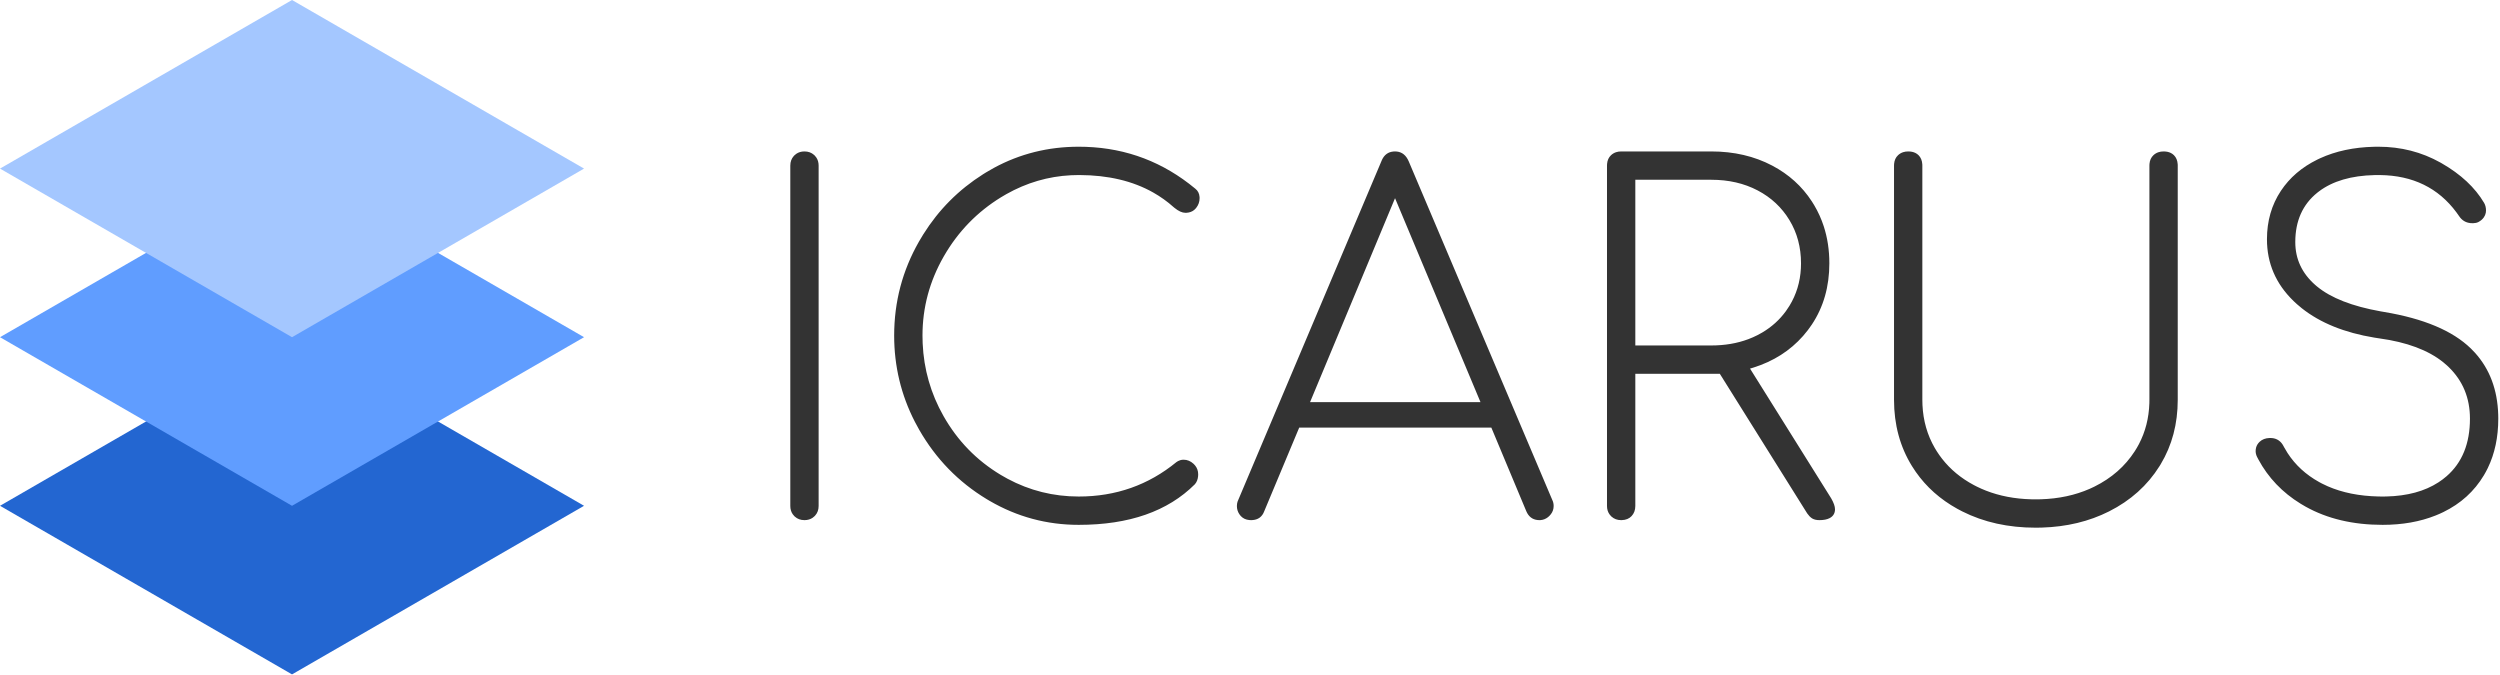
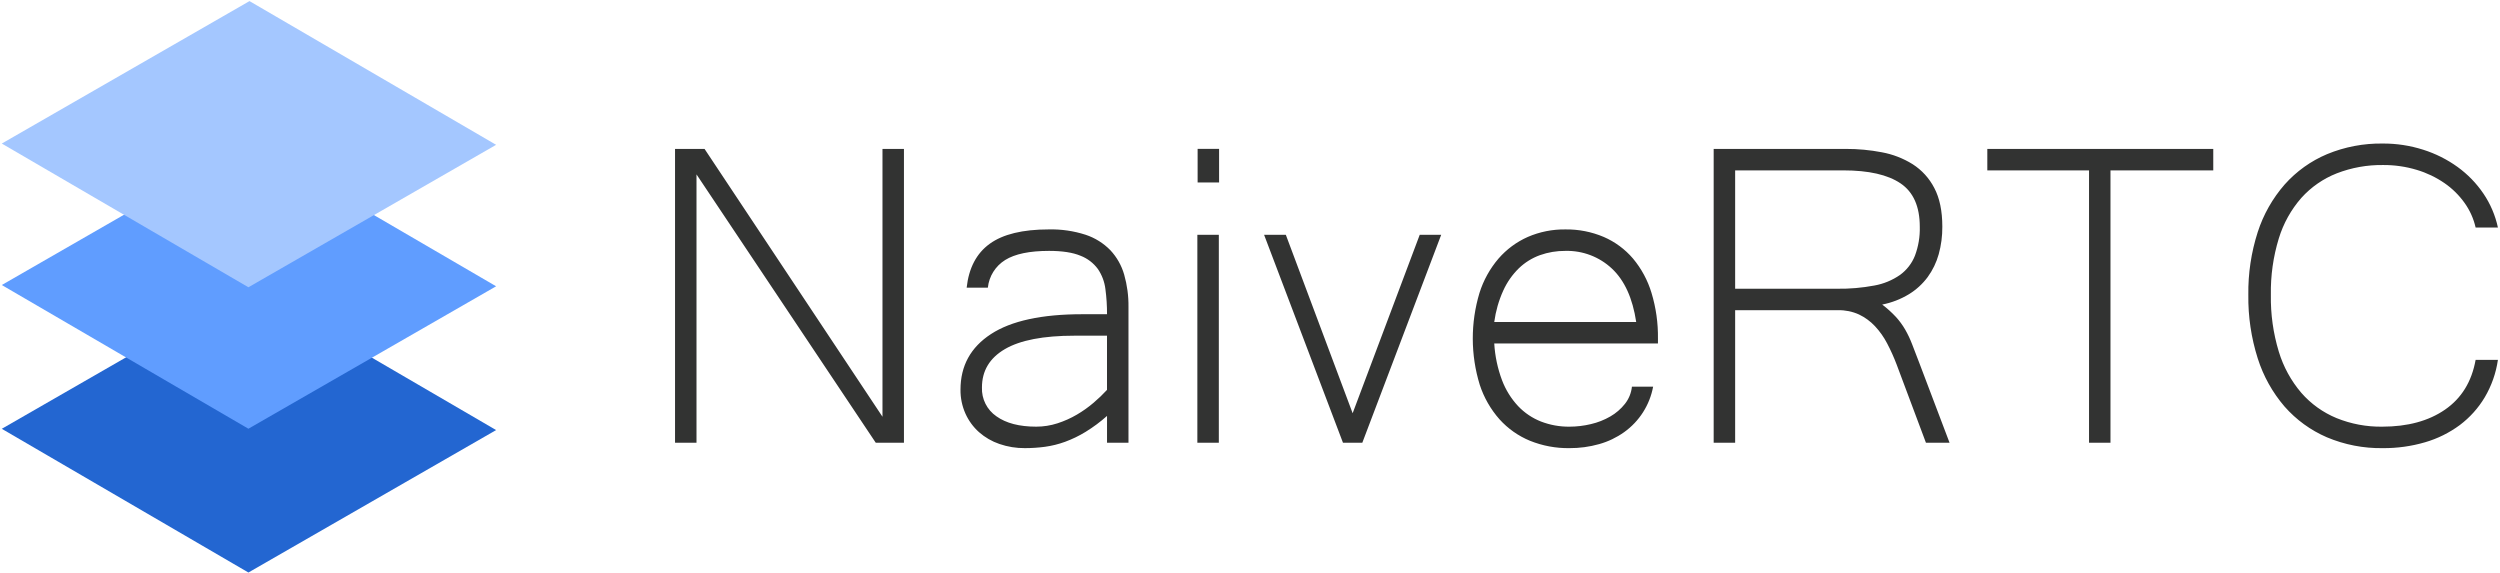
- <svg xmlns="http://www.w3.org/2000/svg" version="1.1" width="949" height="256" viewbox="0 0 949 256">
-   <path fill="#2366d1" d="M110.851 128L221.703 192L110.851 256L0 192Z" />
-   <path fill="#609dff" d="M110.851 64L221.703 128L110.851 192L0 128Z" />
-   <path fill="#a4c7ff" d="M110.851 0L221.703 64L110.851 128L0 64Z" />
-   <g transform="translate(300, 55.695), scale(0.7)" fill="#333">
-     <path d="M 613.888 10.24 L 613.888 137.216 A 60.705 60.705 0 0 0 613.954 140.055 Q 614.553 152.847 620.602 163.316 A 50.135 50.135 0 0 0 621.696 165.12 A 51.598 51.598 0 0 0 624.562 169.185 Q 631.357 177.897 641.762 183.449 A 63.11 63.11 0 0 0 643.456 184.32 A 61.649 61.649 0 0 0 648.369 186.492 Q 659.467 190.833 672.846 191.198 A 90.809 90.809 0 0 0 675.328 191.232 A 90.563 90.563 0 0 0 678.104 191.19 Q 692.78 190.74 704.7 185.489 A 61.259 61.259 0 0 0 707.2 184.32 Q 721.152 177.408 729.088 165.12 A 49.502 49.502 0 0 0 731.322 161.299 Q 736.63 151.203 736.997 139.036 A 60.335 60.335 0 0 0 737.024 137.216 L 737.024 10.24 A 10.857 10.857 0 0 1 737.062 9.315 Q 737.313 6.384 739.2 4.608 A 7.256 7.256 0 0 1 741.925 2.981 Q 743.196 2.56 744.704 2.56 Q 746.956 2.56 748.602 3.369 A 6.472 6.472 0 0 1 750.336 4.608 Q 752.167 6.439 752.361 9.499 A 11.729 11.729 0 0 1 752.384 10.24 L 752.384 137.216 Q 752.384 156.807 743.135 172.194 A 64.077 64.077 0 0 1 742.528 173.184 Q 732.672 188.928 715.136 197.76 Q 698.912 205.931 678.635 206.543 A 109.71 109.71 0 0 1 675.328 206.592 Q 653.056 206.592 635.52 197.76 A 77.835 77.835 0 0 1 632.828 196.338 Q 618.963 188.661 610.337 176.346 A 65.778 65.778 0 0 1 608.256 173.184 Q 598.528 157.44 598.528 137.216 L 598.528 10.24 A 10.857 10.857 0 0 1 598.566 9.315 Q 598.817 6.384 600.704 4.608 A 7.256 7.256 0 0 1 603.429 2.981 Q 604.7 2.56 606.208 2.56 Q 608.46 2.56 610.106 3.369 A 6.472 6.472 0 0 1 611.84 4.608 Q 613.671 6.439 613.865 9.499 A 11.729 11.729 0 0 1 613.888 10.24 Z M 895.488 8.96 A 69.507 69.507 0 0 0 894.88 8.615 Q 879.509 0 861.184 0 A 100.005 100.005 0 0 0 858.79 0.028 Q 842.342 0.422 829.568 6.272 A 61.75 61.75 0 0 0 828.078 6.979 Q 815.456 13.172 808.32 23.936 Q 800.768 35.328 800.768 50.176 Q 800.768 69.697 815.175 83.659 A 59.222 59.222 0 0 0 817.024 85.376 A 60.63 60.63 0 0 0 819.68 87.606 Q 834.727 99.526 859.059 103.529 A 133.91 133.91 0 0 0 861.696 103.936 Q 884.116 107.004 896.419 116.925 A 41.61 41.61 0 0 1 898.432 118.656 A 43.592 43.592 0 0 1 899.28 119.455 Q 910.848 130.653 910.848 147.456 Q 910.848 167.68 898.176 178.688 A 39.281 39.281 0 0 1 893.72 182.034 Q 882.522 189.266 865.531 189.672 A 85.481 85.481 0 0 1 863.488 189.696 A 102.18 102.18 0 0 1 861.3 189.673 Q 845.567 189.336 833.654 184.112 A 55.097 55.097 0 0 1 830.592 182.656 A 56.619 56.619 0 0 1 829.066 181.842 Q 818.274 175.871 811.94 166.114 A 47.528 47.528 0 0 1 809.984 162.816 A 12.115 12.115 0 0 0 809.808 162.46 Q 807.734 158.428 803.571 158.002 A 9.942 9.942 0 0 0 802.56 157.952 A 12.194 12.194 0 0 0 802.217 157.957 Q 798.871 158.051 796.8 160 A 7.449 7.449 0 0 0 796.119 160.731 Q 794.934 162.191 794.688 164.094 A 8.003 8.003 0 0 0 794.624 165.12 A 6.218 6.218 0 0 0 794.708 166.137 Q 794.803 166.708 795.004 167.28 A 7.895 7.895 0 0 0 795.392 168.192 A 65.044 65.044 0 0 0 796.099 169.546 Q 804.091 184.419 819.055 193.615 A 74.4 74.4 0 0 0 821.76 195.2 Q 839.424 205.056 863.488 205.056 Q 879.548 205.056 892.299 199.951 A 62.036 62.036 0 0 0 896.384 198.144 Q 910.592 191.232 918.4 178.176 A 51.186 51.186 0 0 0 920.533 174.225 Q 926.208 162.515 926.208 147.456 A 72.811 72.811 0 0 0 926.178 145.354 Q 925.592 125.061 913.589 111.755 A 49.8 49.8 0 0 0 911.36 109.44 Q 896.512 94.976 864.256 89.6 A 157.882 157.882 0 0 1 862.446 89.288 Q 839.242 85.142 827.904 75.776 A 41.218 41.218 0 0 1 826.977 74.987 Q 816.128 65.472 816.128 51.712 A 49.293 49.293 0 0 1 816.128 51.578 Q 816.175 34.522 828.032 24.96 A 35.234 35.234 0 0 1 828.891 24.289 Q 840.118 15.794 859.213 15.381 A 91.194 91.194 0 0 1 861.184 15.36 A 73.044 73.044 0 0 1 862.037 15.365 Q 888.747 15.677 903.514 35.593 A 59.37 59.37 0 0 1 904.96 37.632 Q 907.22 41.022 911.076 41.419 A 10.261 10.261 0 0 0 912.128 41.472 A 14.543 14.543 0 0 0 912.743 41.459 Q 914.336 41.392 915.2 40.96 A 10.655 10.655 0 0 0 915.336 40.891 Q 916.348 40.366 917.135 39.681 A 7.607 7.607 0 0 0 918.4 38.272 Q 919.197 37.122 919.442 35.787 A 6.761 6.761 0 0 0 919.552 34.56 Q 919.552 32.256 918.528 30.464 Q 911.104 17.92 895.488 8.96 Z M 160.311 0.068 A 110.648 110.648 0 0 0 156.416 0 Q 131.565 0 110.402 11.483 A 99.343 99.343 0 0 0 106.112 13.952 A 109.009 109.009 0 0 0 104.543 14.926 Q 84.677 27.489 72.14 47.479 A 111.393 111.393 0 0 0 69.76 51.456 Q 56.32 75.008 56.32 102.4 Q 56.32 127.331 67.56 149.187 A 107.592 107.592 0 0 0 69.888 153.472 Q 83.456 177.152 106.496 191.104 A 103.444 103.444 0 0 0 108.082 192.045 Q 130.459 205.056 156.416 205.056 Q 197.376 205.056 219.392 183.04 Q 220.918 181.296 221.145 178.624 A 11.364 11.364 0 0 0 221.184 177.664 Q 221.184 174.906 219.514 172.852 A 8.614 8.614 0 0 0 218.752 172.032 A 10.501 10.501 0 0 0 218.638 171.925 Q 216.248 169.728 213.248 169.728 A 6.244 6.244 0 0 0 211.549 169.961 Q 210.906 170.141 210.291 170.463 A 7.508 7.508 0 0 0 209.408 171.008 Q 186.624 189.696 156.416 189.696 Q 135.765 189.696 117.743 180.022 A 87.237 87.237 0 0 1 114.048 177.92 Q 94.464 166.144 83.072 146.048 Q 72.704 127.758 71.772 106.604 A 95.549 95.549 0 0 1 71.68 102.4 Q 71.68 79.616 83.2 59.52 A 97.348 97.348 0 0 1 83.35 59.26 Q 94.847 39.346 114.304 27.392 A 88.056 88.056 0 0 1 117.155 25.713 Q 133.663 16.406 152.218 15.466 A 82.911 82.911 0 0 1 156.416 15.36 A 117.212 117.212 0 0 1 156.817 15.361 Q 180.184 15.441 196.829 24.848 A 63.01 63.01 0 0 1 207.872 32.768 A 23.034 23.034 0 0 0 208.339 33.158 Q 211.641 35.84 214.272 35.84 A 9.974 9.974 0 0 0 214.911 35.82 Q 217.343 35.664 219.009 34.296 A 6.873 6.873 0 0 0 219.904 33.408 A 9.994 9.994 0 0 0 220.133 33.126 Q 221.952 30.799 221.952 27.904 A 8.988 8.988 0 0 0 221.929 27.259 Q 221.724 24.398 219.648 22.784 A 110.881 110.881 0 0 0 219.543 22.697 Q 193.686 1.244 160.311 0.068 Z M 551.168 198.4 L 504.064 123.136 L 499.456 123.136 L 458.24 123.136 L 458.24 194.816 Q 458.24 198.144 456.192 200.32 Q 454.232 202.403 450.865 202.492 A 11.487 11.487 0 0 1 450.56 202.496 Q 447.452 202.496 445.349 200.598 A 7.871 7.871 0 0 1 445.056 200.32 A 7.525 7.525 0 0 1 444.182 199.275 Q 442.889 197.403 442.88 194.85 A 10.179 10.179 0 0 1 442.88 194.816 L 442.88 10.24 A 10.857 10.857 0 0 1 442.918 9.315 Q 443.169 6.384 445.056 4.608 A 7.256 7.256 0 0 1 447.781 2.981 Q 449.052 2.56 450.56 2.56 L 499.456 2.56 Q 517.888 2.56 532.48 10.24 Q 545.954 17.332 553.971 29.662 A 58.968 58.968 0 0 1 555.264 31.744 A 56.737 56.737 0 0 1 560.414 43.13 Q 563.456 52.468 563.456 63.232 Q 563.456 82.2 553.946 96.465 A 56.692 56.692 0 0 1 551.808 99.456 A 58.849 58.849 0 0 1 549.212 102.618 Q 538.621 114.637 522.253 119.779 A 72.195 72.195 0 0 1 520.448 120.32 L 564.48 190.72 Q 566.528 194.304 566.528 196.608 A 6.599 6.599 0 0 1 566.478 197.436 Q 566.253 199.208 565.035 200.395 A 5.625 5.625 0 0 1 564.352 200.96 A 6.473 6.473 0 0 1 563.547 201.443 Q 561.472 202.496 558.08 202.496 Q 555.751 202.496 554.27 201.649 A 4.911 4.911 0 0 1 553.984 201.472 Q 552.654 200.585 551.515 198.93 A 14.447 14.447 0 0 1 551.168 198.4 Z M 399.104 197.632 L 380.16 152.32 L 275.968 152.32 L 257.024 197.632 Q 255.324 202.248 250.396 202.483 A 11.297 11.297 0 0 1 249.856 202.496 A 10.258 10.258 0 0 1 248.931 202.455 Q 246.143 202.203 244.4 200.383 A 6.997 6.997 0 0 1 244.224 200.192 A 8.678 8.678 0 0 1 243.477 199.224 Q 242.176 197.264 242.176 194.816 A 7.805 7.805 0 0 1 242.282 193.521 A 7.181 7.181 0 0 1 242.944 191.488 L 320.512 7.936 A 12.196 12.196 0 0 1 320.852 7.129 Q 322.805 2.936 327.14 2.591 A 10.038 10.038 0 0 1 327.936 2.56 A 9.004 9.004 0 0 1 328.947 2.615 Q 333.29 3.106 335.36 7.936 L 413.184 191.488 Q 413.952 193.024 413.952 194.816 A 7.64 7.64 0 0 1 413.846 196.101 Q 413.457 198.383 411.648 200.192 A 9.044 9.044 0 0 1 410.871 200.886 Q 409.083 202.303 406.879 202.473 A 7.908 7.908 0 0 1 406.272 202.496 A 9.93 9.93 0 0 1 405.339 202.453 Q 400.96 202.04 399.104 197.632 Z M 15.36 10.24 L 15.36 194.816 Q 15.36 197.924 13.462 200.027 A 7.871 7.871 0 0 1 13.184 200.32 A 7.525 7.525 0 0 1 12.139 201.194 Q 10.267 202.487 7.714 202.496 A 10.179 10.179 0 0 1 7.68 202.496 Q 4.572 202.496 2.469 200.598 A 7.871 7.871 0 0 1 2.176 200.32 A 7.525 7.525 0 0 1 1.302 199.275 Q 0.009 197.403 0 194.85 A 10.179 10.179 0 0 1 0 194.816 L 0 10.24 Q 0 7.132 1.898 5.029 A 7.871 7.871 0 0 1 2.176 4.736 A 7.525 7.525 0 0 1 3.221 3.862 Q 5.093 2.569 7.646 2.56 A 10.179 10.179 0 0 1 7.68 2.56 Q 10.788 2.56 12.891 4.458 A 7.871 7.871 0 0 1 13.184 4.736 A 7.525 7.525 0 0 1 14.058 5.781 Q 15.351 7.653 15.36 10.206 A 10.179 10.179 0 0 1 15.36 10.24 Z M 281.856 138.496 L 374.272 138.496 L 327.936 27.904 L 281.856 138.496 Z M 458.24 107.776 L 499.456 107.776 Q 510.418 107.776 519.519 104.362 A 48.175 48.175 0 0 0 524.544 102.144 A 47.471 47.471 0 0 0 527.059 100.761 Q 534.75 96.219 539.878 89.183 A 43.678 43.678 0 0 0 541.824 86.272 Q 547.436 77.109 548.027 65.896 A 50.673 50.673 0 0 0 548.096 63.232 Q 548.096 50.176 541.824 39.808 Q 535.552 29.44 524.544 23.68 Q 513.536 17.92 499.456 17.92 L 458.24 17.92 L 458.24 107.776 Z" vector-effect="non-scaling-stroke" />
+ <svg xmlns="http://www.w3.org/2000/svg" width="1078px" height="247px" viewBox="0 0 1078 247" version="1.1">
+   <g id="Page-1" stroke="none" stroke-width="1" fill="none" fill-rule="evenodd">
+     <g id="logo" transform="translate(0.77, 0.473)">
+       <path d="M389.012,63.736 L379.755,63.736 L379.755,179.227 L303.03,63.736 L290.305,63.736 L290.305,190.446 L299.563,190.446 L299.563,74.727 L376.863,190.444 L389.013,190.444 L389.013,63.736 L389.012,63.736 Z M476.571,190.446 L485.83,190.446 L485.83,131.893 C485.891,127.18 485.267,122.483 483.978,117.95 C482.854,114.017 480.811,110.408 478.019,107.419 C475.052,104.383 471.402,102.102 467.373,100.766 C462.237,99.104 456.858,98.322 451.462,98.451 C440.195,98.451 431.709,100.515 426.004,104.642 C420.299,108.769 416.982,115.076 416.053,123.562 L425.194,123.562 C425.706,118.649 428.461,114.249 432.658,111.643 C436.862,109.021 443.169,107.71 451.578,107.709 C457.286,107.709 461.799,108.403 465.117,109.791 C468.121,110.94 470.732,112.928 472.638,115.519 C474.389,118.094 475.5,121.049 475.878,124.14 C476.362,127.746 476.596,131.38 476.578,135.018 L465.93,135.018 C448.417,135.018 435.284,137.872 426.53,143.581 C417.776,149.29 413.398,157.274 413.396,167.534 C413.35,171.101 414.081,174.635 415.537,177.891 C416.903,180.933 418.894,183.654 421.381,185.875 C423.95,188.133 426.938,189.864 430.175,190.967 C433.711,192.186 437.428,192.793 441.168,192.761 C444.071,192.762 446.97,192.569 449.847,192.182 C452.788,191.774 455.678,191.057 458.468,190.041 C461.552,188.908 464.517,187.474 467.32,185.76 C470.604,183.743 473.702,181.439 476.578,178.874 L476.578,190.446 L476.571,190.446 Z M476.571,167.646 C474.774,169.593 472.861,171.429 470.843,173.146 C468.591,175.075 466.17,176.799 463.61,178.296 C460.959,179.852 458.146,181.113 455.221,182.057 C452.25,183.022 449.145,183.51 446.021,183.503 C438.769,183.503 433.06,182.018 428.895,179.048 C424.814,176.249 422.455,171.553 422.646,166.608 C422.646,159.434 425.944,153.918 432.54,150.061 C439.136,146.204 449.146,144.275 462.569,144.275 L476.569,144.275 L476.569,167.65 L476.571,167.646 Z M524.786,100.762 L515.53,100.762 L515.53,190.442 L524.788,190.442 L524.788,100.762 L524.786,100.762 Z M524.901,63.732 L515.644,63.732 L515.644,78.197 L524.901,78.197 L524.901,63.736 L524.901,63.732 Z M611.419,100.762 L582.489,177.713 L553.676,100.762 L544.303,100.762 L578.324,190.442 L586.655,190.442 L620.676,100.762 L611.419,100.762 L611.419,100.762 Z M688.794,191.027 C692.652,189.944 696.293,188.202 699.556,185.877 C706.105,181.204 710.587,174.173 712.056,166.263 L702.914,166.263 C702.635,168.967 701.591,171.536 699.905,173.669 C698.167,175.865 696.027,177.711 693.599,179.108 C690.982,180.618 688.154,181.73 685.209,182.408 C682.177,183.135 679.07,183.504 675.952,183.508 C671.781,183.549 667.639,182.802 663.744,181.308 C659.999,179.841 656.621,177.57 653.85,174.654 C650.829,171.42 648.471,167.627 646.907,163.487 C644.999,158.401 643.868,153.057 643.551,147.634 L714.138,147.634 L714.138,145.551 C714.232,138.871 713.295,132.216 711.361,125.821 C709.726,120.396 707.01,115.357 703.377,111.009 C699.937,106.984 695.623,103.797 690.764,101.694 C685.533,99.476 679.897,98.373 674.216,98.454 C668.648,98.379 663.127,99.483 658.016,101.694 C653.179,103.837 648.873,107.017 645.403,111.009 C641.695,115.343 638.9,120.381 637.187,125.821 C633.291,138.751 633.331,152.547 637.302,165.454 C639.09,170.94 641.986,176.001 645.808,180.324 C649.44,184.352 653.927,187.515 658.941,189.581 C664.343,191.762 670.126,192.844 675.952,192.764 C680.293,192.792 684.616,192.207 688.794,191.027 L688.794,191.027 Z M643.549,138.376 C644.177,133.699 645.483,129.138 647.426,124.837 C649.05,121.248 651.325,117.991 654.137,115.232 C656.734,112.726 659.829,110.795 663.221,109.562 C666.749,108.306 670.47,107.679 674.214,107.711 C681.65,107.516 688.864,110.26 694.291,115.348 C699.73,120.439 703.22,128.115 704.763,138.376 L643.549,138.376 L643.549,138.376 Z M826.81,155.965 C825.65,152.956 824.627,150.295 823.74,147.98 C822.906,145.783 821.899,143.655 820.73,141.616 C819.596,139.667 818.258,137.843 816.738,136.177 C814.927,134.238 812.953,132.457 810.838,130.854 C814.907,130.056 818.805,128.548 822.351,126.399 C825.502,124.474 828.252,121.959 830.451,118.993 C832.607,116.023 834.215,112.692 835.201,109.157 C836.268,105.295 836.793,101.303 836.761,97.296 C836.761,90.509 835.604,84.936 833.291,80.575 C831.141,76.4 827.926,72.867 823.971,70.334 C819.898,67.797 815.384,66.05 810.664,65.185 C805.573,64.21 800.4,63.725 795.216,63.738 L738.166,63.738 L738.166,190.448 L747.424,190.448 L747.424,133.282 L791.743,133.282 C794.871,133.211 797.976,133.843 800.827,135.133 C803.414,136.37 805.748,138.077 807.712,140.167 C809.799,142.404 811.57,144.915 812.977,147.631 C814.53,150.593 815.901,153.646 817.085,156.773 L829.7,190.446 L839.88,190.446 L826.81,155.965 Z M747.424,72.995 L794.058,72.995 C805.011,72.995 813.246,74.866 818.763,78.608 C824.28,82.35 827.039,88.579 827.04,97.296 C827.157,101.559 826.447,105.803 824.95,109.796 C823.635,113.105 821.41,115.973 818.532,118.07 C815.219,120.369 811.45,121.928 807.481,122.641 C802.179,123.642 796.791,124.107 791.396,124.03 L747.424,124.03 L747.424,72.993 L747.424,72.995 Z M953.59,63.738 L856.16,63.738 L856.16,72.995 L900.02,72.995 L900.02,190.446 L909.27,190.446 L909.27,72.993 L953.59,72.993 L953.59,63.736 L953.59,63.738 Z M1076.33,97.638 C1075.208,92.402 1073.086,87.431 1070.08,83 C1067.071,78.564 1063.311,74.687 1058.97,71.544 C1054.443,68.278 1049.423,65.759 1044.1,64.08 C1038.471,62.289 1032.597,61.391 1026.69,61.419 C1018.459,61.294 1010.289,62.849 1002.68,65.99 C995.685,68.932 989.437,73.399 984.39,79.066 C979.159,85.051 975.201,92.04 972.76,99.605 C969.949,108.351 968.581,117.497 968.71,126.683 C968.585,135.963 969.952,145.204 972.76,154.05 C975.177,161.685 979.112,168.752 984.33,174.827 C989.35,180.539 995.577,185.065 1002.56,188.077 C1010.19,191.3 1018.408,192.896 1026.69,192.764 C1032.875,192.815 1039.034,191.957 1044.97,190.218 C1050.345,188.649 1055.399,186.142 1059.9,182.812 C1064.231,179.557 1067.885,175.488 1070.66,170.835 C1073.586,165.876 1075.512,160.392 1076.33,154.693 L1066.72,154.693 C1065.03,164.105 1060.633,171.26 1053.53,176.158 C1046.427,181.056 1037.403,183.505 1026.46,183.506 C1019.702,183.603 1012.994,182.345 1006.73,179.806 C1000.905,177.398 995.717,173.676 991.57,168.929 C987.137,163.743 983.828,157.695 981.85,151.166 C979.444,143.236 978.29,134.978 978.43,126.692 C978.284,118.443 979.438,110.223 981.85,102.334 C983.82,95.888 987.132,89.933 991.57,84.86 C995.77,80.194 1000.998,76.569 1006.84,74.272 C1013.203,71.811 1019.978,70.593 1026.8,70.685 C1031.717,70.648 1036.612,71.35 1041.32,72.768 C1045.589,74.037 1049.632,75.97 1053.3,78.496 C1056.669,80.824 1059.607,83.721 1061.98,87.059 C1064.246,90.24 1065.857,93.839 1066.72,97.647 L1076.33,97.647 L1076.33,97.638 Z" id="NaiveRTC_拷贝" fill="#323332" />
+       <polygon id="矩形_1_拷贝_2" fill="#2366D1" points="-5.68434189e-14 184.427 106.811 123 213.155 184.974 106.344 246.396" />
+       <polygon id="矩形_1_拷贝" fill="#609DFF" points="-5.68434189e-14 122.427 106.811 61 213.155 122.974 106.344 184.396" />
+       <polygon id="矩形_1" fill="#A4C7FF" points="-5.68434189e-14 61.427 106.811 -2.84217094e-14 213.155 61.974 106.344 123.396" />
+     </g>
  </g>
</svg>
